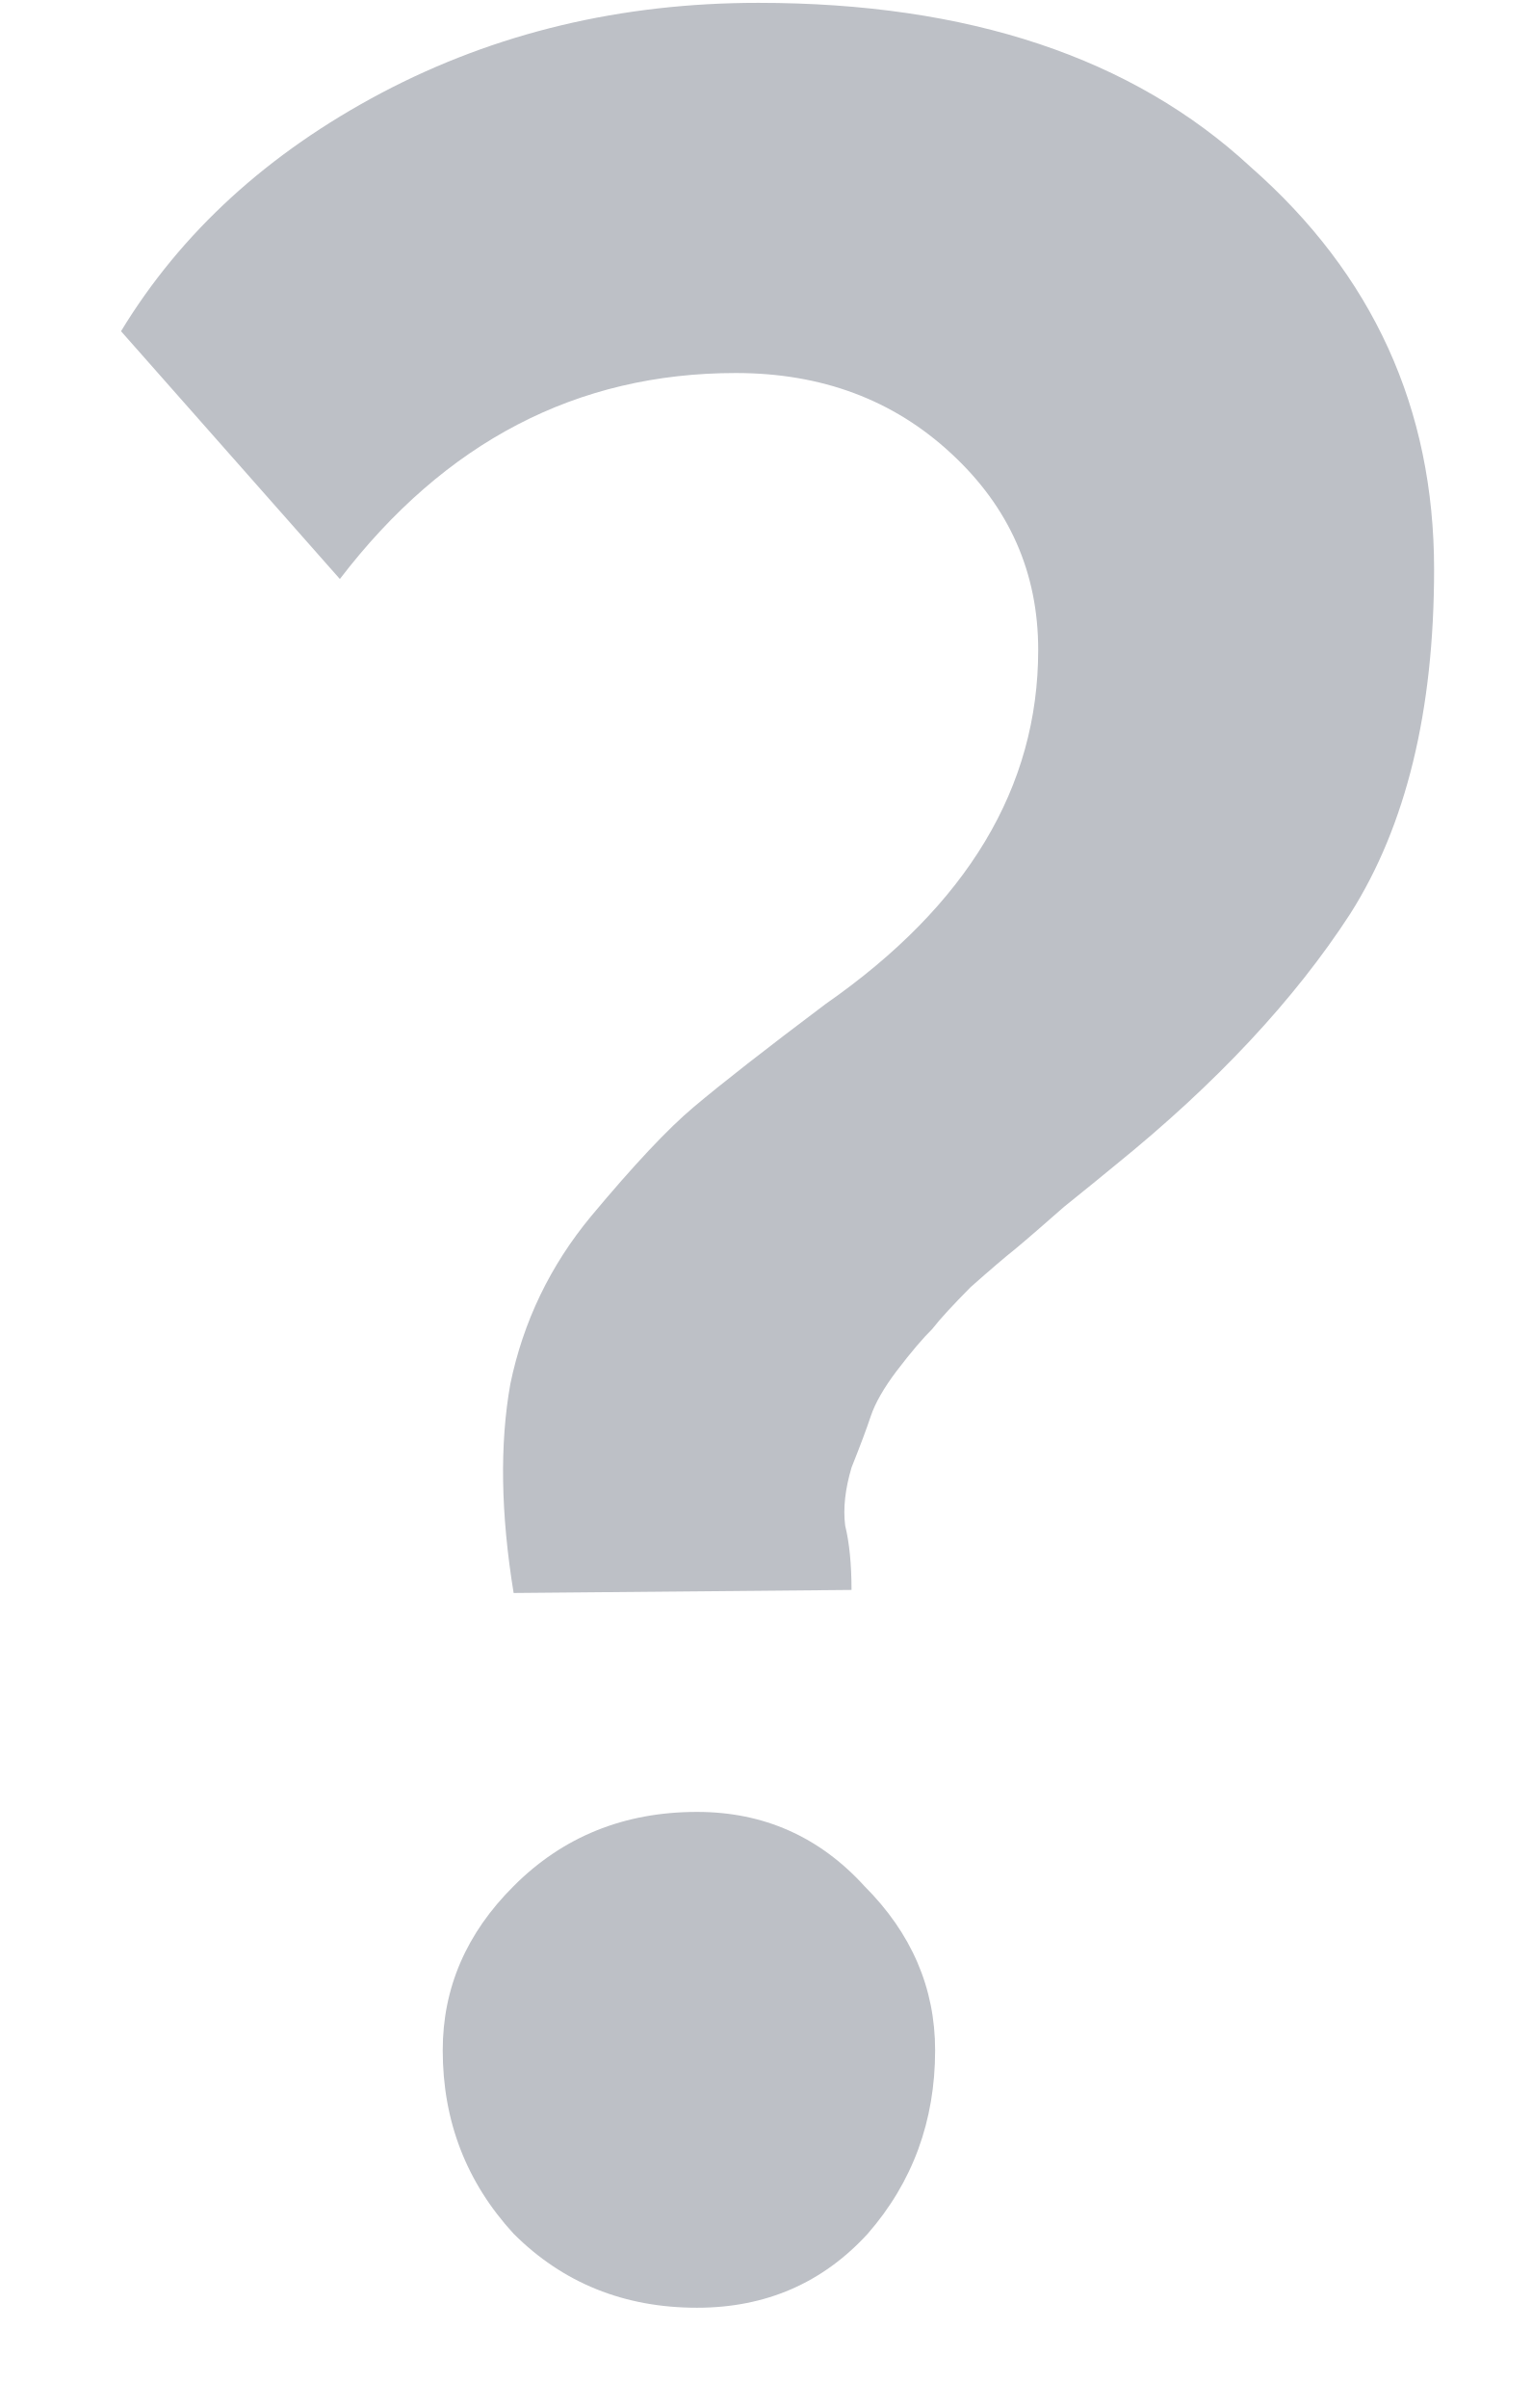
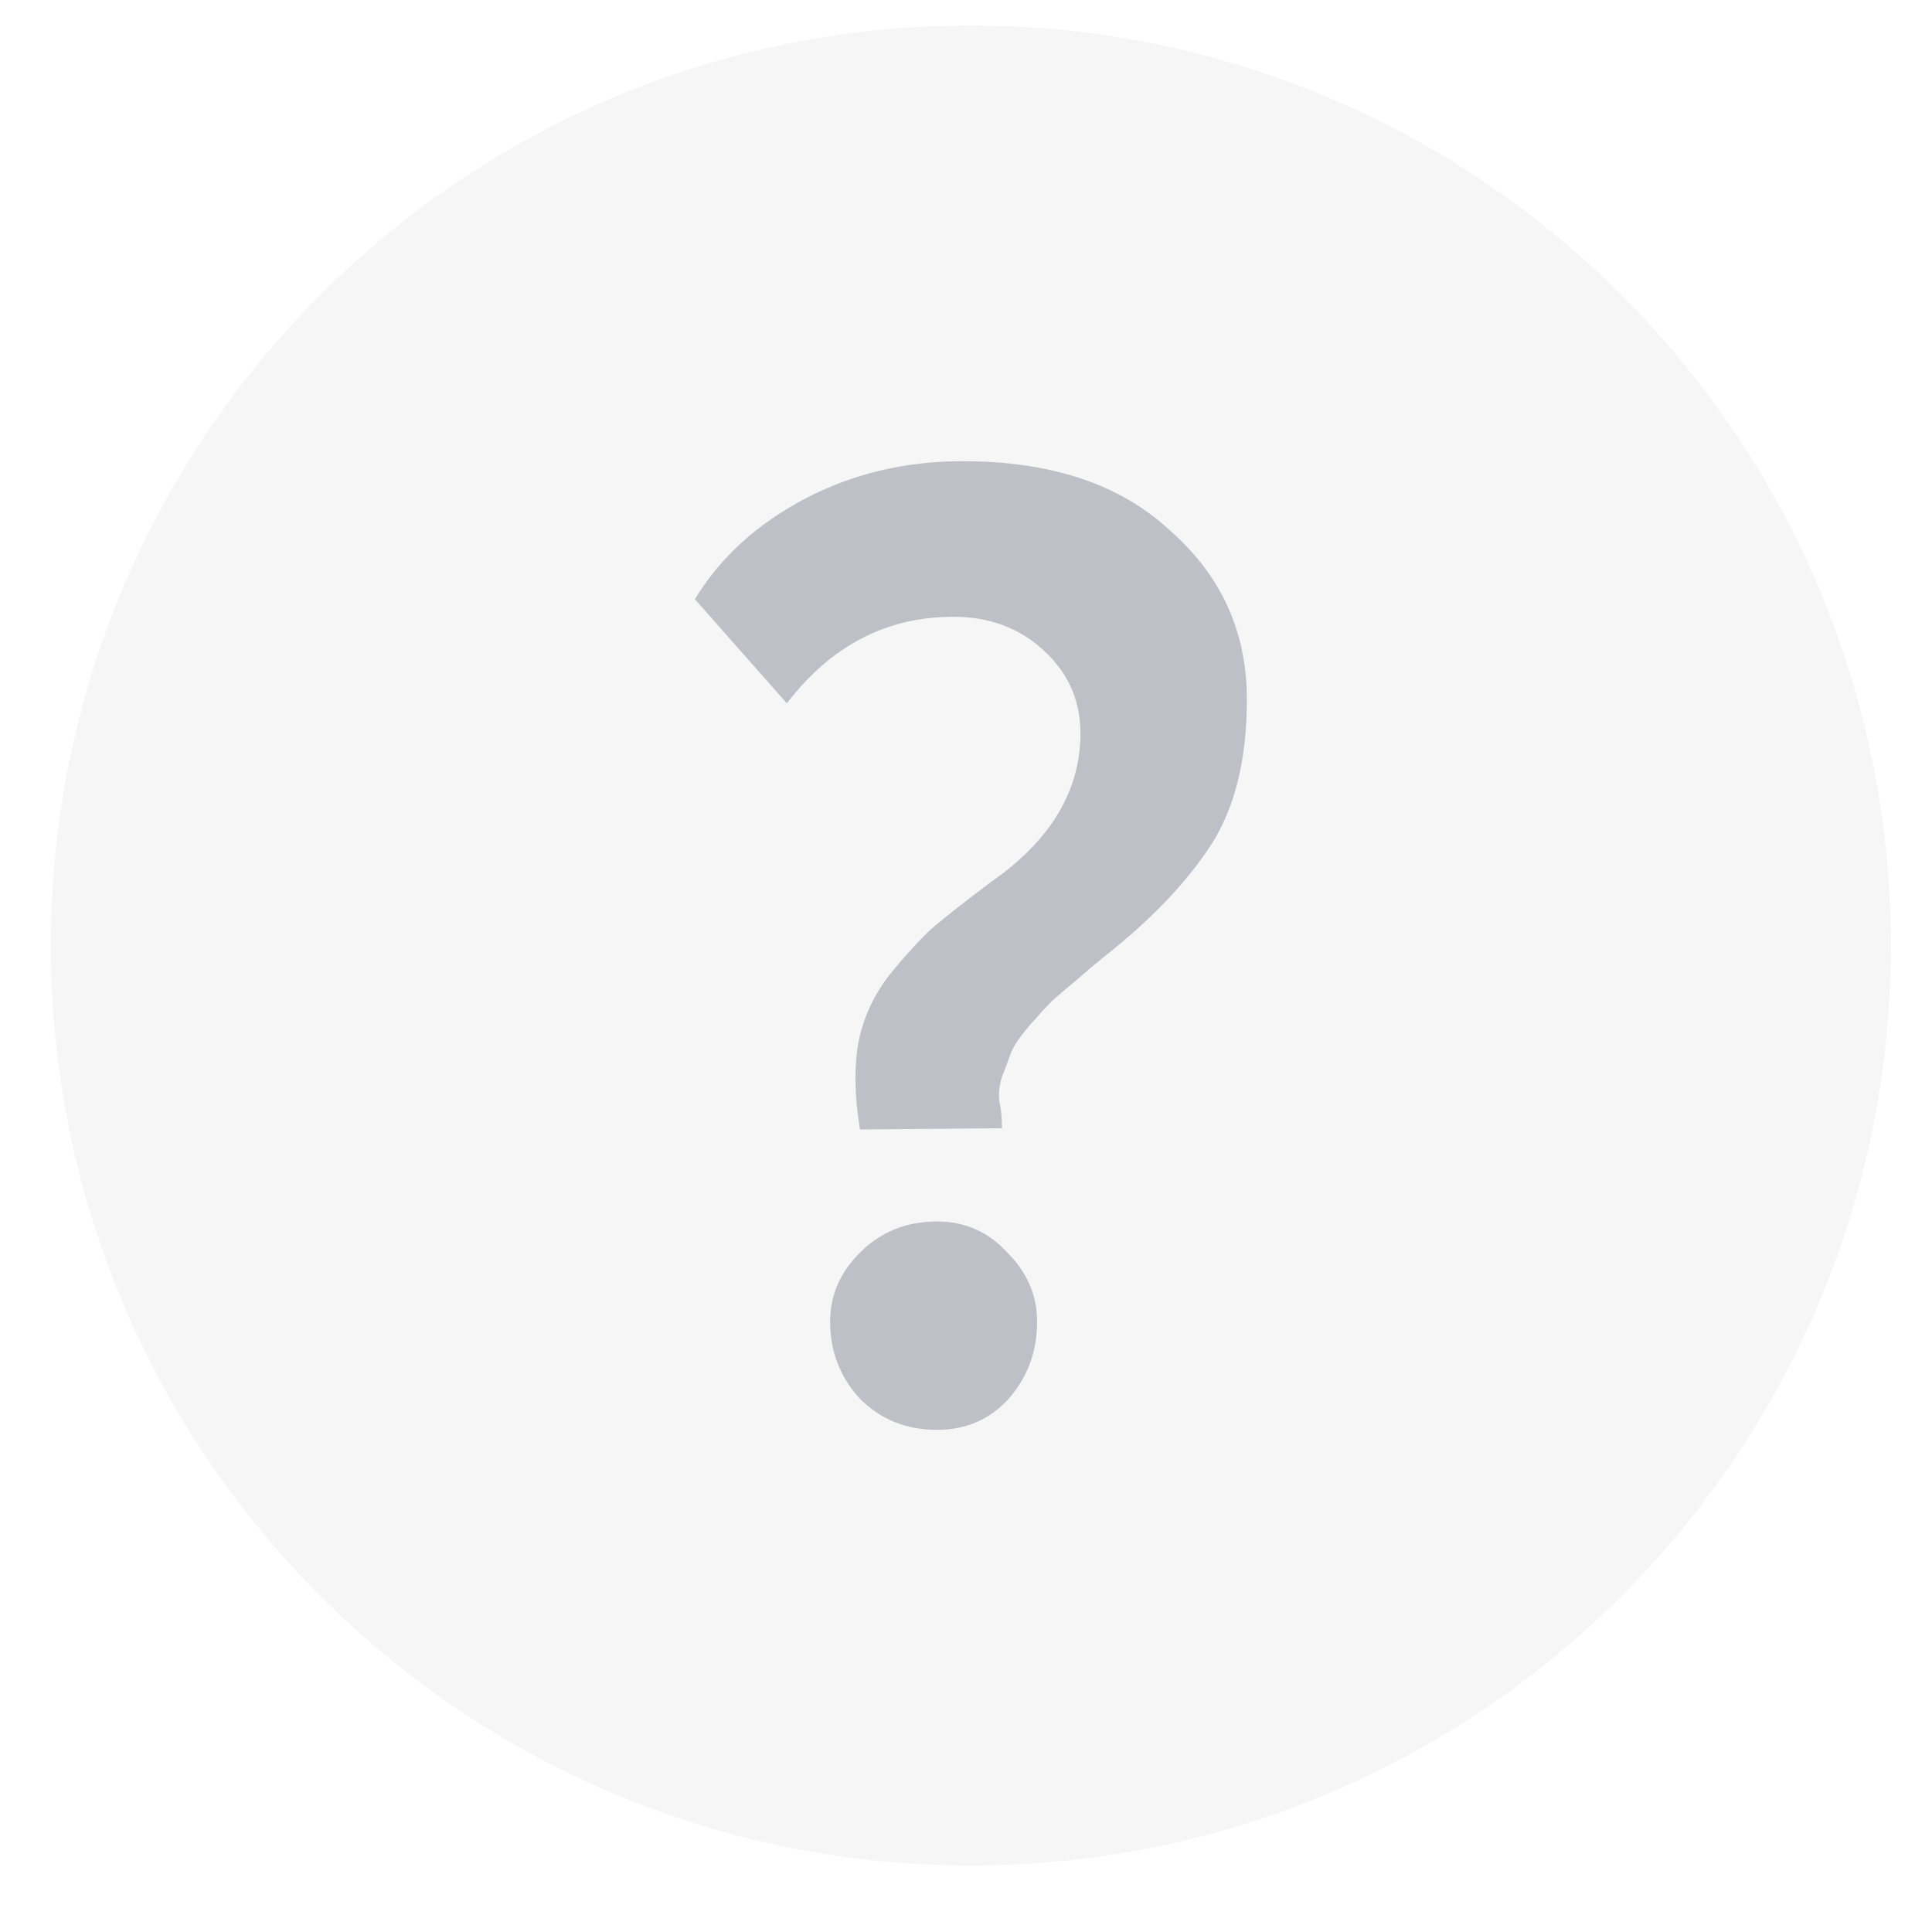
- <svg xmlns="http://www.w3.org/2000/svg" width="7" height="11" viewBox="0 0 7 11" fill="none">
-   <path d="M3.362 1.704C2.636 1.704 2.033 2.018 1.553 2.645L0.553 1.513C0.827 1.062 1.224 0.699 1.744 0.424C2.264 0.15 2.837 0.013 3.465 0.013C4.425 0.013 5.175 0.263 5.715 0.763C6.273 1.253 6.553 1.866 6.553 2.601C6.553 3.248 6.425 3.772 6.17 4.174C5.915 4.567 5.558 4.949 5.097 5.322C5.038 5.371 4.96 5.434 4.862 5.513C4.773 5.591 4.7 5.655 4.641 5.704C4.592 5.743 4.523 5.802 4.435 5.88C4.357 5.959 4.298 6.022 4.259 6.072C4.219 6.111 4.165 6.174 4.097 6.263C4.038 6.341 3.999 6.41 3.979 6.469C3.96 6.527 3.93 6.606 3.891 6.704C3.862 6.802 3.852 6.89 3.862 6.969C3.881 7.047 3.891 7.145 3.891 7.263L2.347 7.277C2.288 6.915 2.283 6.596 2.332 6.322C2.391 6.037 2.514 5.782 2.7 5.557C2.896 5.322 3.053 5.155 3.17 5.057C3.298 4.949 3.499 4.792 3.773 4.586C4.42 4.135 4.744 3.596 4.744 2.969C4.744 2.616 4.612 2.317 4.347 2.072C4.082 1.826 3.754 1.704 3.362 1.704ZM2.023 9.366C2.023 9.081 2.131 8.831 2.347 8.616C2.572 8.39 2.852 8.277 3.185 8.277C3.489 8.277 3.744 8.39 3.95 8.616C4.165 8.831 4.273 9.081 4.273 9.366C4.273 9.689 4.17 9.969 3.965 10.204C3.759 10.429 3.499 10.542 3.185 10.542C2.852 10.542 2.572 10.429 2.347 10.204C2.131 9.969 2.023 9.689 2.023 9.366Z" fill="#BDC0C6" />
+ <svg xmlns="http://www.w3.org/2000/svg" width="21" height="21" viewBox="0 0 21 21" fill="none">
+   <g id="Question">
+     <circle id="BG" cx="10.553" cy="10.277" r="10" fill="#F6F6F7" />
+     <path id="question icon" d="M10.362 6.704C9.636 6.704 9.033 7.018 8.553 7.645L7.553 6.513C7.827 6.062 8.224 5.699 8.744 5.424C9.264 5.15 9.837 5.013 10.464 5.013C11.425 5.013 12.175 5.263 12.714 5.763C13.273 6.253 13.553 6.866 13.553 7.601C13.553 8.248 13.425 8.773 13.17 9.174C12.915 9.567 12.558 9.949 12.097 10.322C12.038 10.37 11.96 10.434 11.862 10.513C11.773 10.591 11.7 10.655 11.641 10.704C11.592 10.743 11.523 10.802 11.435 10.88C11.357 10.959 11.298 11.023 11.259 11.072C11.219 11.111 11.165 11.175 11.097 11.263C11.038 11.341 10.999 11.41 10.979 11.469C10.96 11.527 10.93 11.606 10.891 11.704C10.862 11.802 10.852 11.89 10.862 11.969C10.881 12.047 10.891 12.145 10.891 12.263L9.347 12.277C9.288 11.915 9.283 11.596 9.332 11.322C9.391 11.037 9.514 10.782 9.7 10.557C9.896 10.322 10.053 10.155 10.17 10.057C10.298 9.949 10.499 9.792 10.773 9.586C11.42 9.135 11.744 8.596 11.744 7.969C11.744 7.616 11.612 7.317 11.347 7.072C11.082 6.826 10.754 6.704 10.362 6.704ZM9.023 14.366C9.023 14.081 9.131 13.831 9.347 13.616C9.572 13.39 9.852 13.277 10.185 13.277C10.489 13.277 10.744 13.39 10.95 13.616C11.165 13.831 11.273 14.081 11.273 14.366C11.273 14.689 11.17 14.969 10.964 15.204C10.759 15.429 10.499 15.542 10.185 15.542C9.852 15.542 9.572 15.429 9.347 15.204C9.131 14.969 9.023 14.689 9.023 14.366Z" fill="#BDC0C6" />
+   </g>
</svg>
